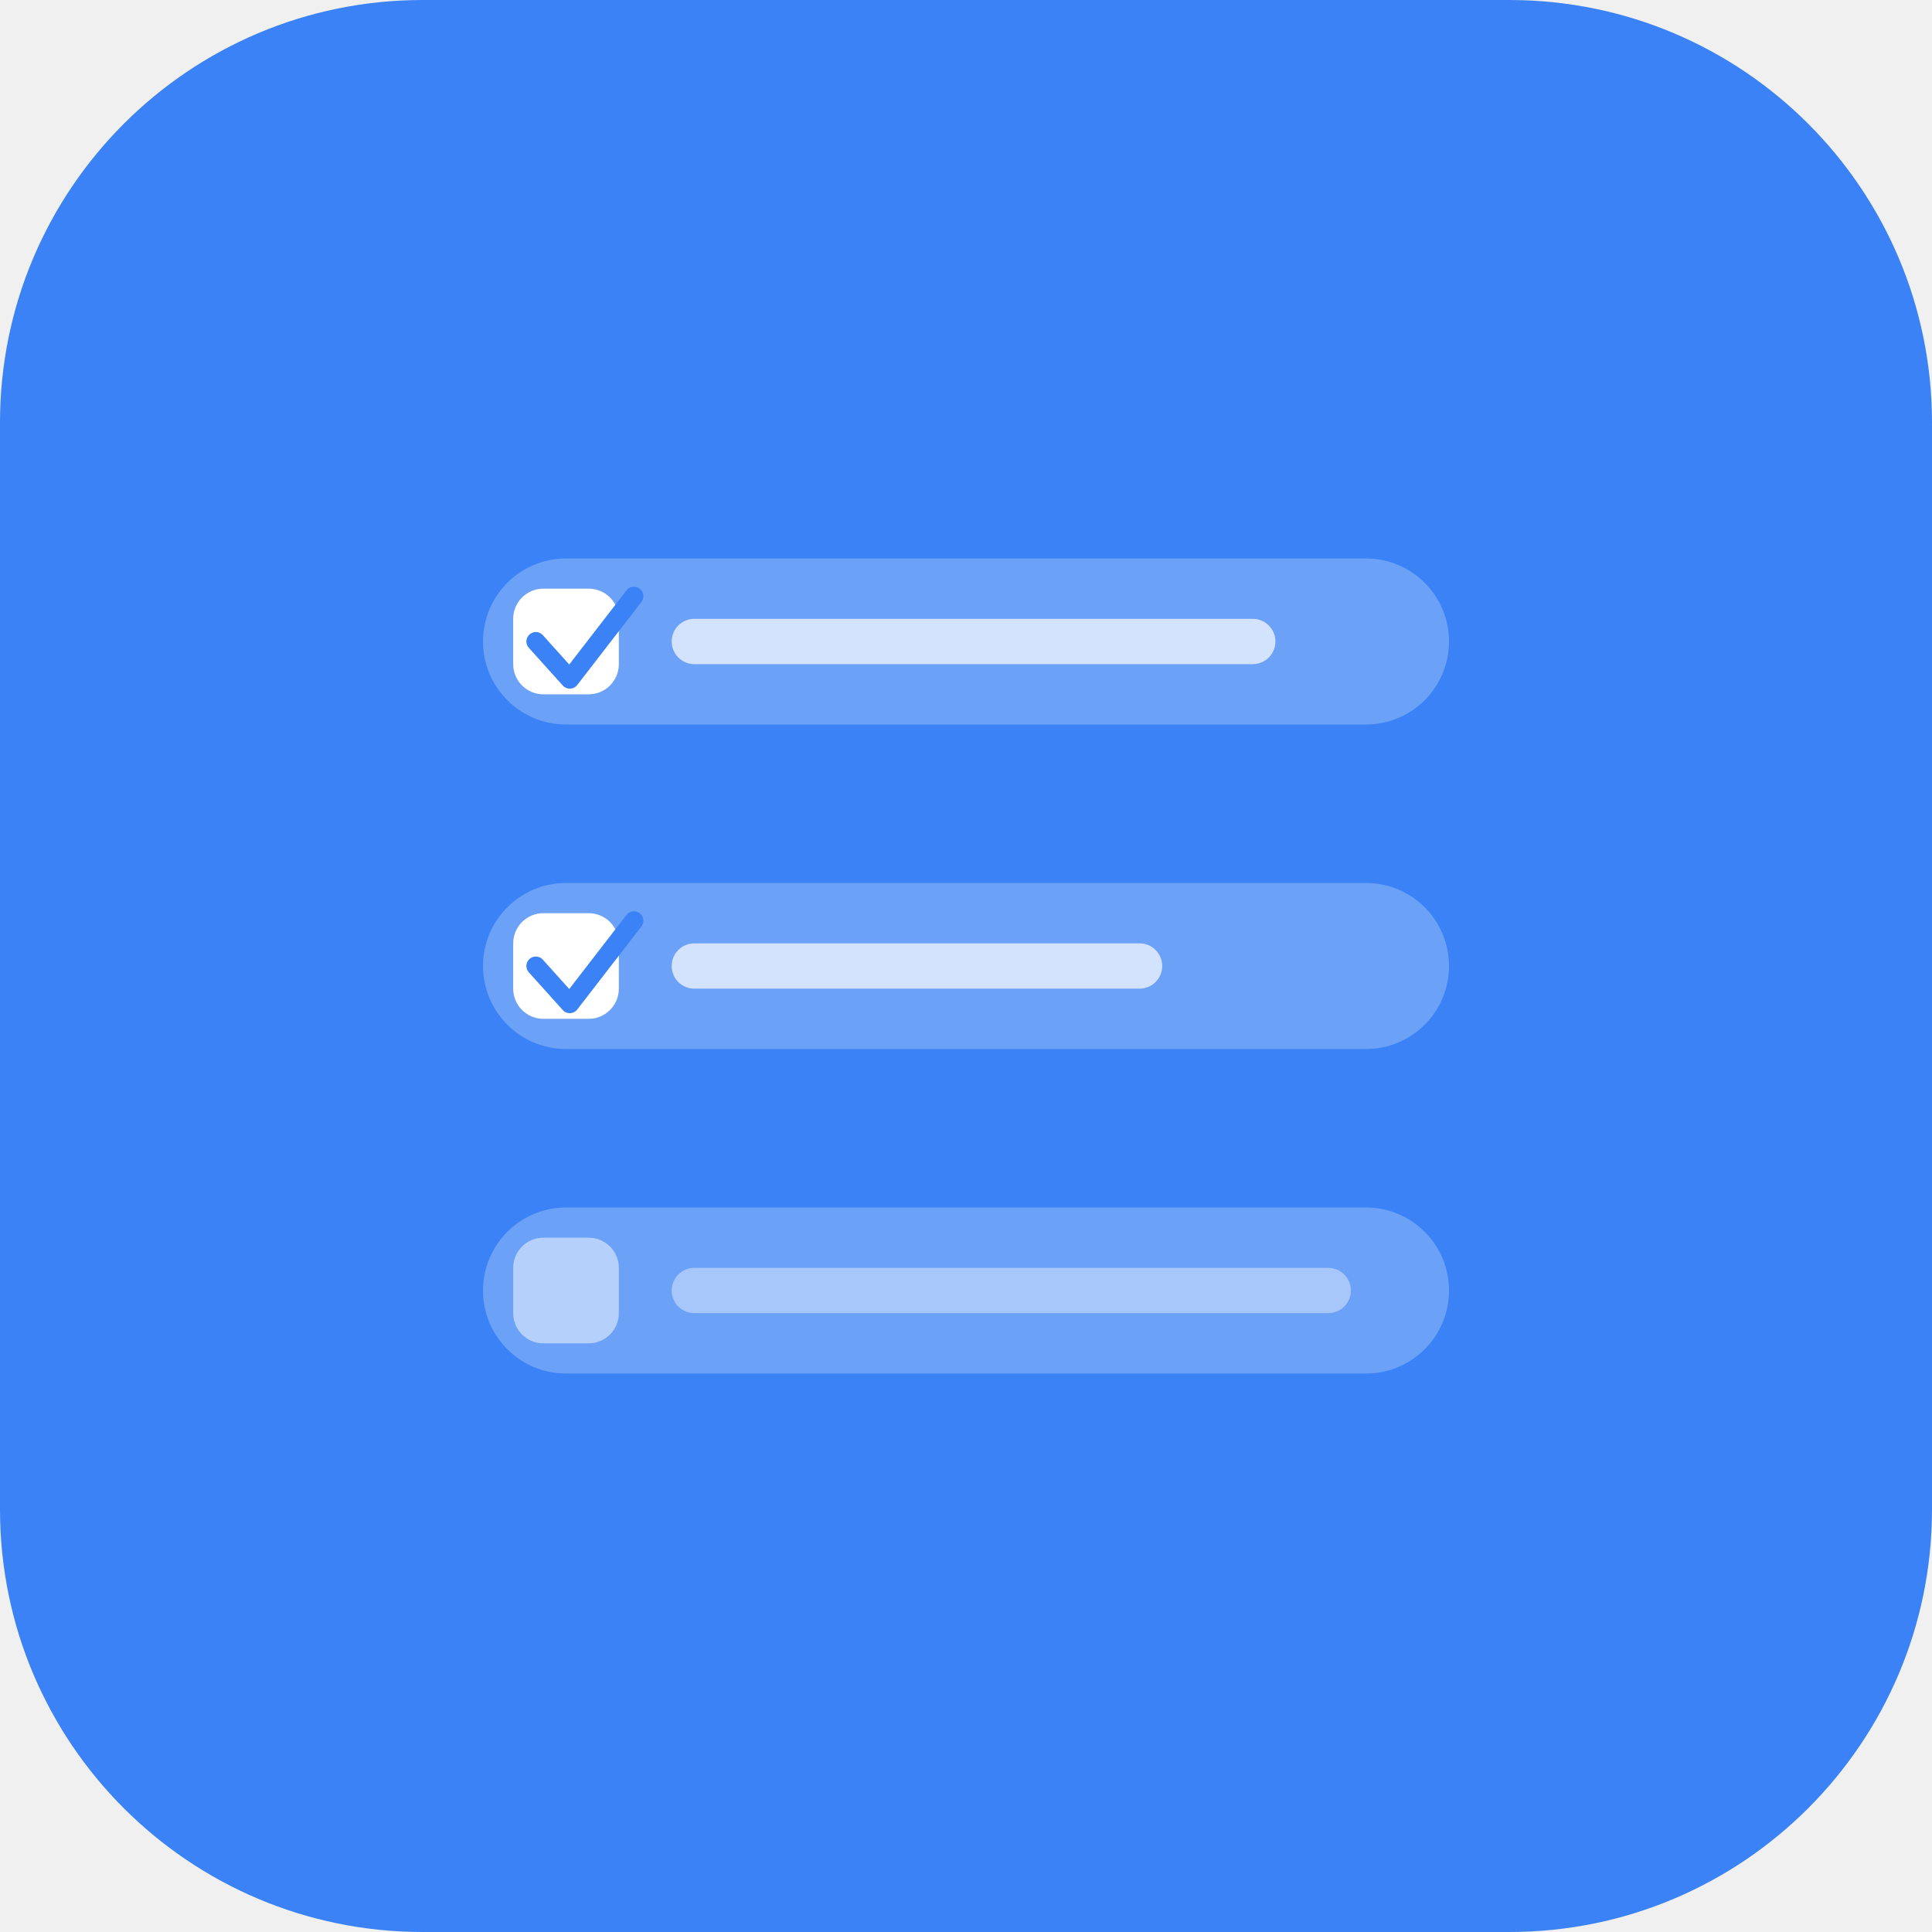
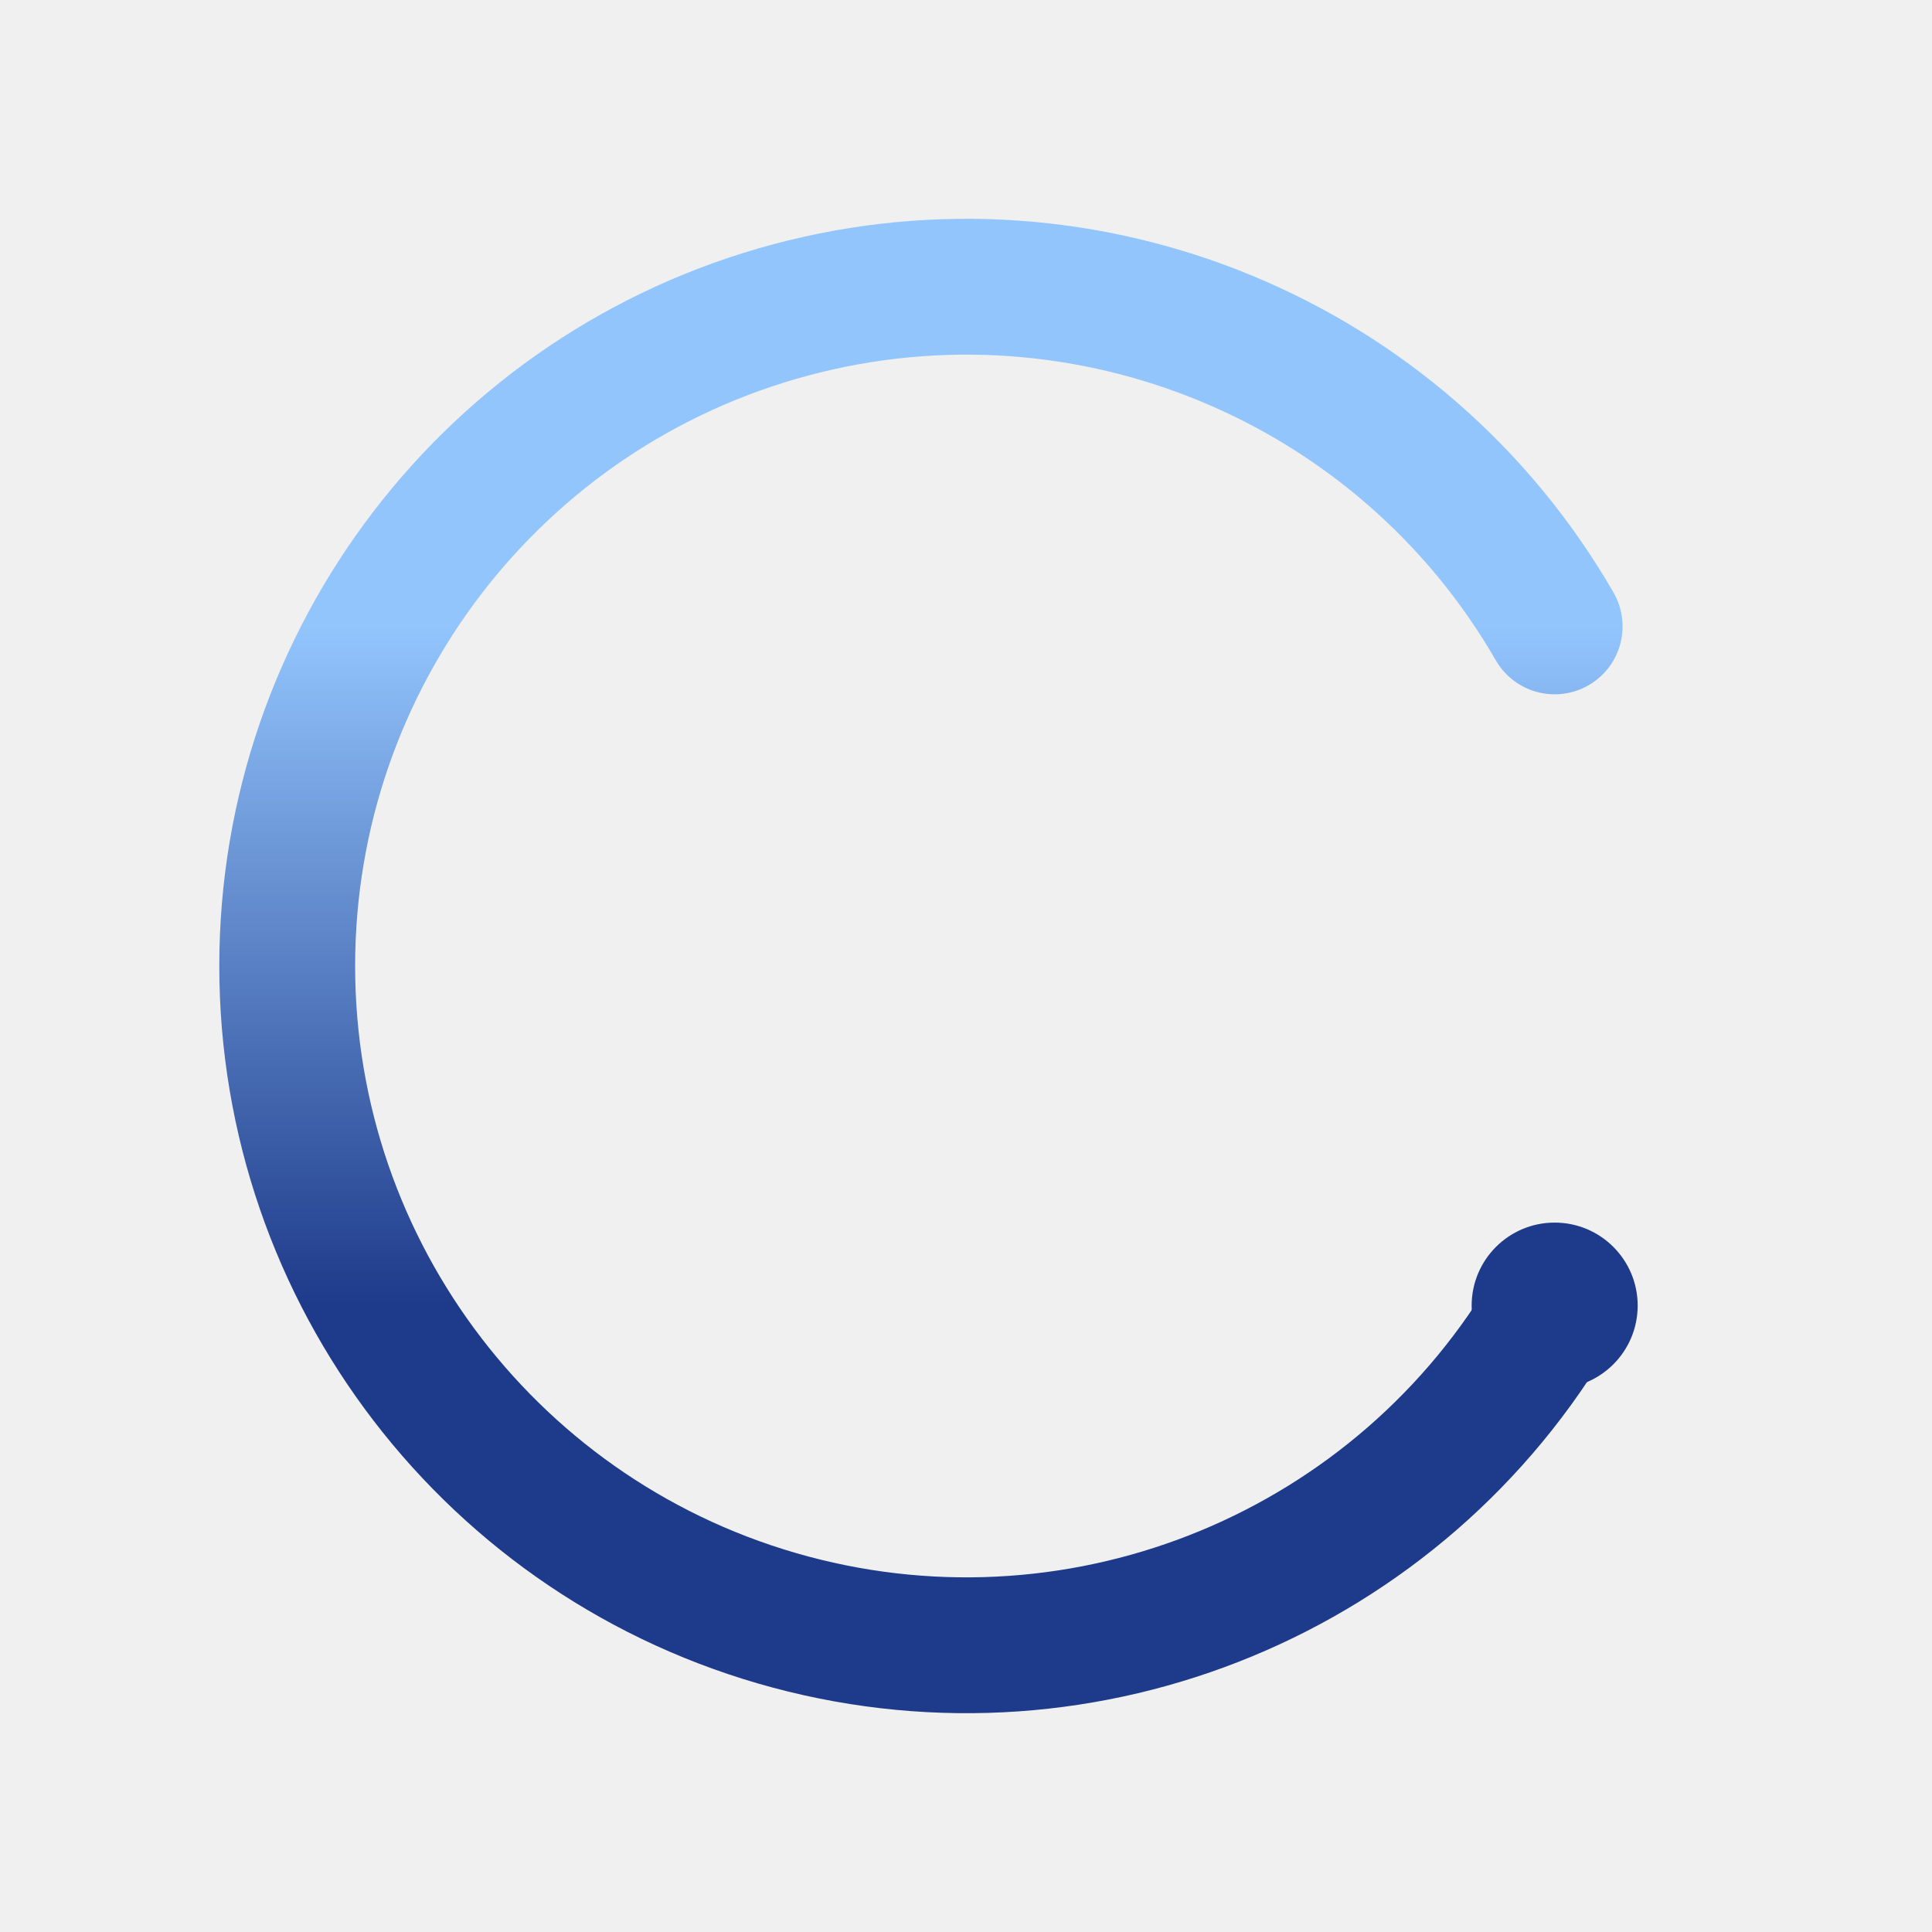
<svg xmlns="http://www.w3.org/2000/svg" viewBox="0 0 512 512">
-   <rect width="512" height="512" rx="112" fill="#3B82F6" />
-   <rect x="128" y="148" width="256" height="44" rx="22" fill="white" opacity="0.25" />
-   <rect x="128" y="234" width="256" height="44" rx="22" fill="white" opacity="0.25" />
-   <rect x="128" y="320" width="256" height="44" rx="22" fill="white" opacity="0.25" />
-   <rect x="136" y="156" width="28" height="28" rx="8" fill="white" />
-   <path d="M142 170 L151 180 L168 158" stroke="#3B82F6" stroke-width="5" stroke-linecap="round" stroke-linejoin="round" fill="none" />
-   <rect x="136" y="242" width="28" height="28" rx="8" fill="white" />
-   <path d="M142 256 L151 266 L168 244" stroke="#3B82F6" stroke-width="5" stroke-linecap="round" stroke-linejoin="round" fill="none" />
-   <rect x="136" y="328" width="28" height="28" rx="8" fill="white" opacity="0.5" />
-   <rect x="178" y="164" width="160" height="12" rx="6" fill="white" opacity="0.7" />
-   <rect x="178" y="250" width="130" height="12" rx="6" fill="white" opacity="0.7" />
-   <rect x="178" y="336" width="180" height="12" rx="6" fill="white" opacity="0.4" />
+   <defs>
+     <linearGradient id="g" gradientUnits="userSpaceOnUse" x1="412" y1="346" x2="412" y2="166">
+       <stop offset="0%" stop-color="#1E3A8A" />
+       <stop offset="100%" stop-color="#93C5FD" />
+     </linearGradient>
+   </defs>
+   <path d="M 412 346 A 180 180 0 1 1 412 166" fill="none" stroke="url(#g)" stroke-width="36" stroke-linecap="round" />
+   <circle cx="412" cy="346" r="22" fill="#1E3A8A" />
</svg>
